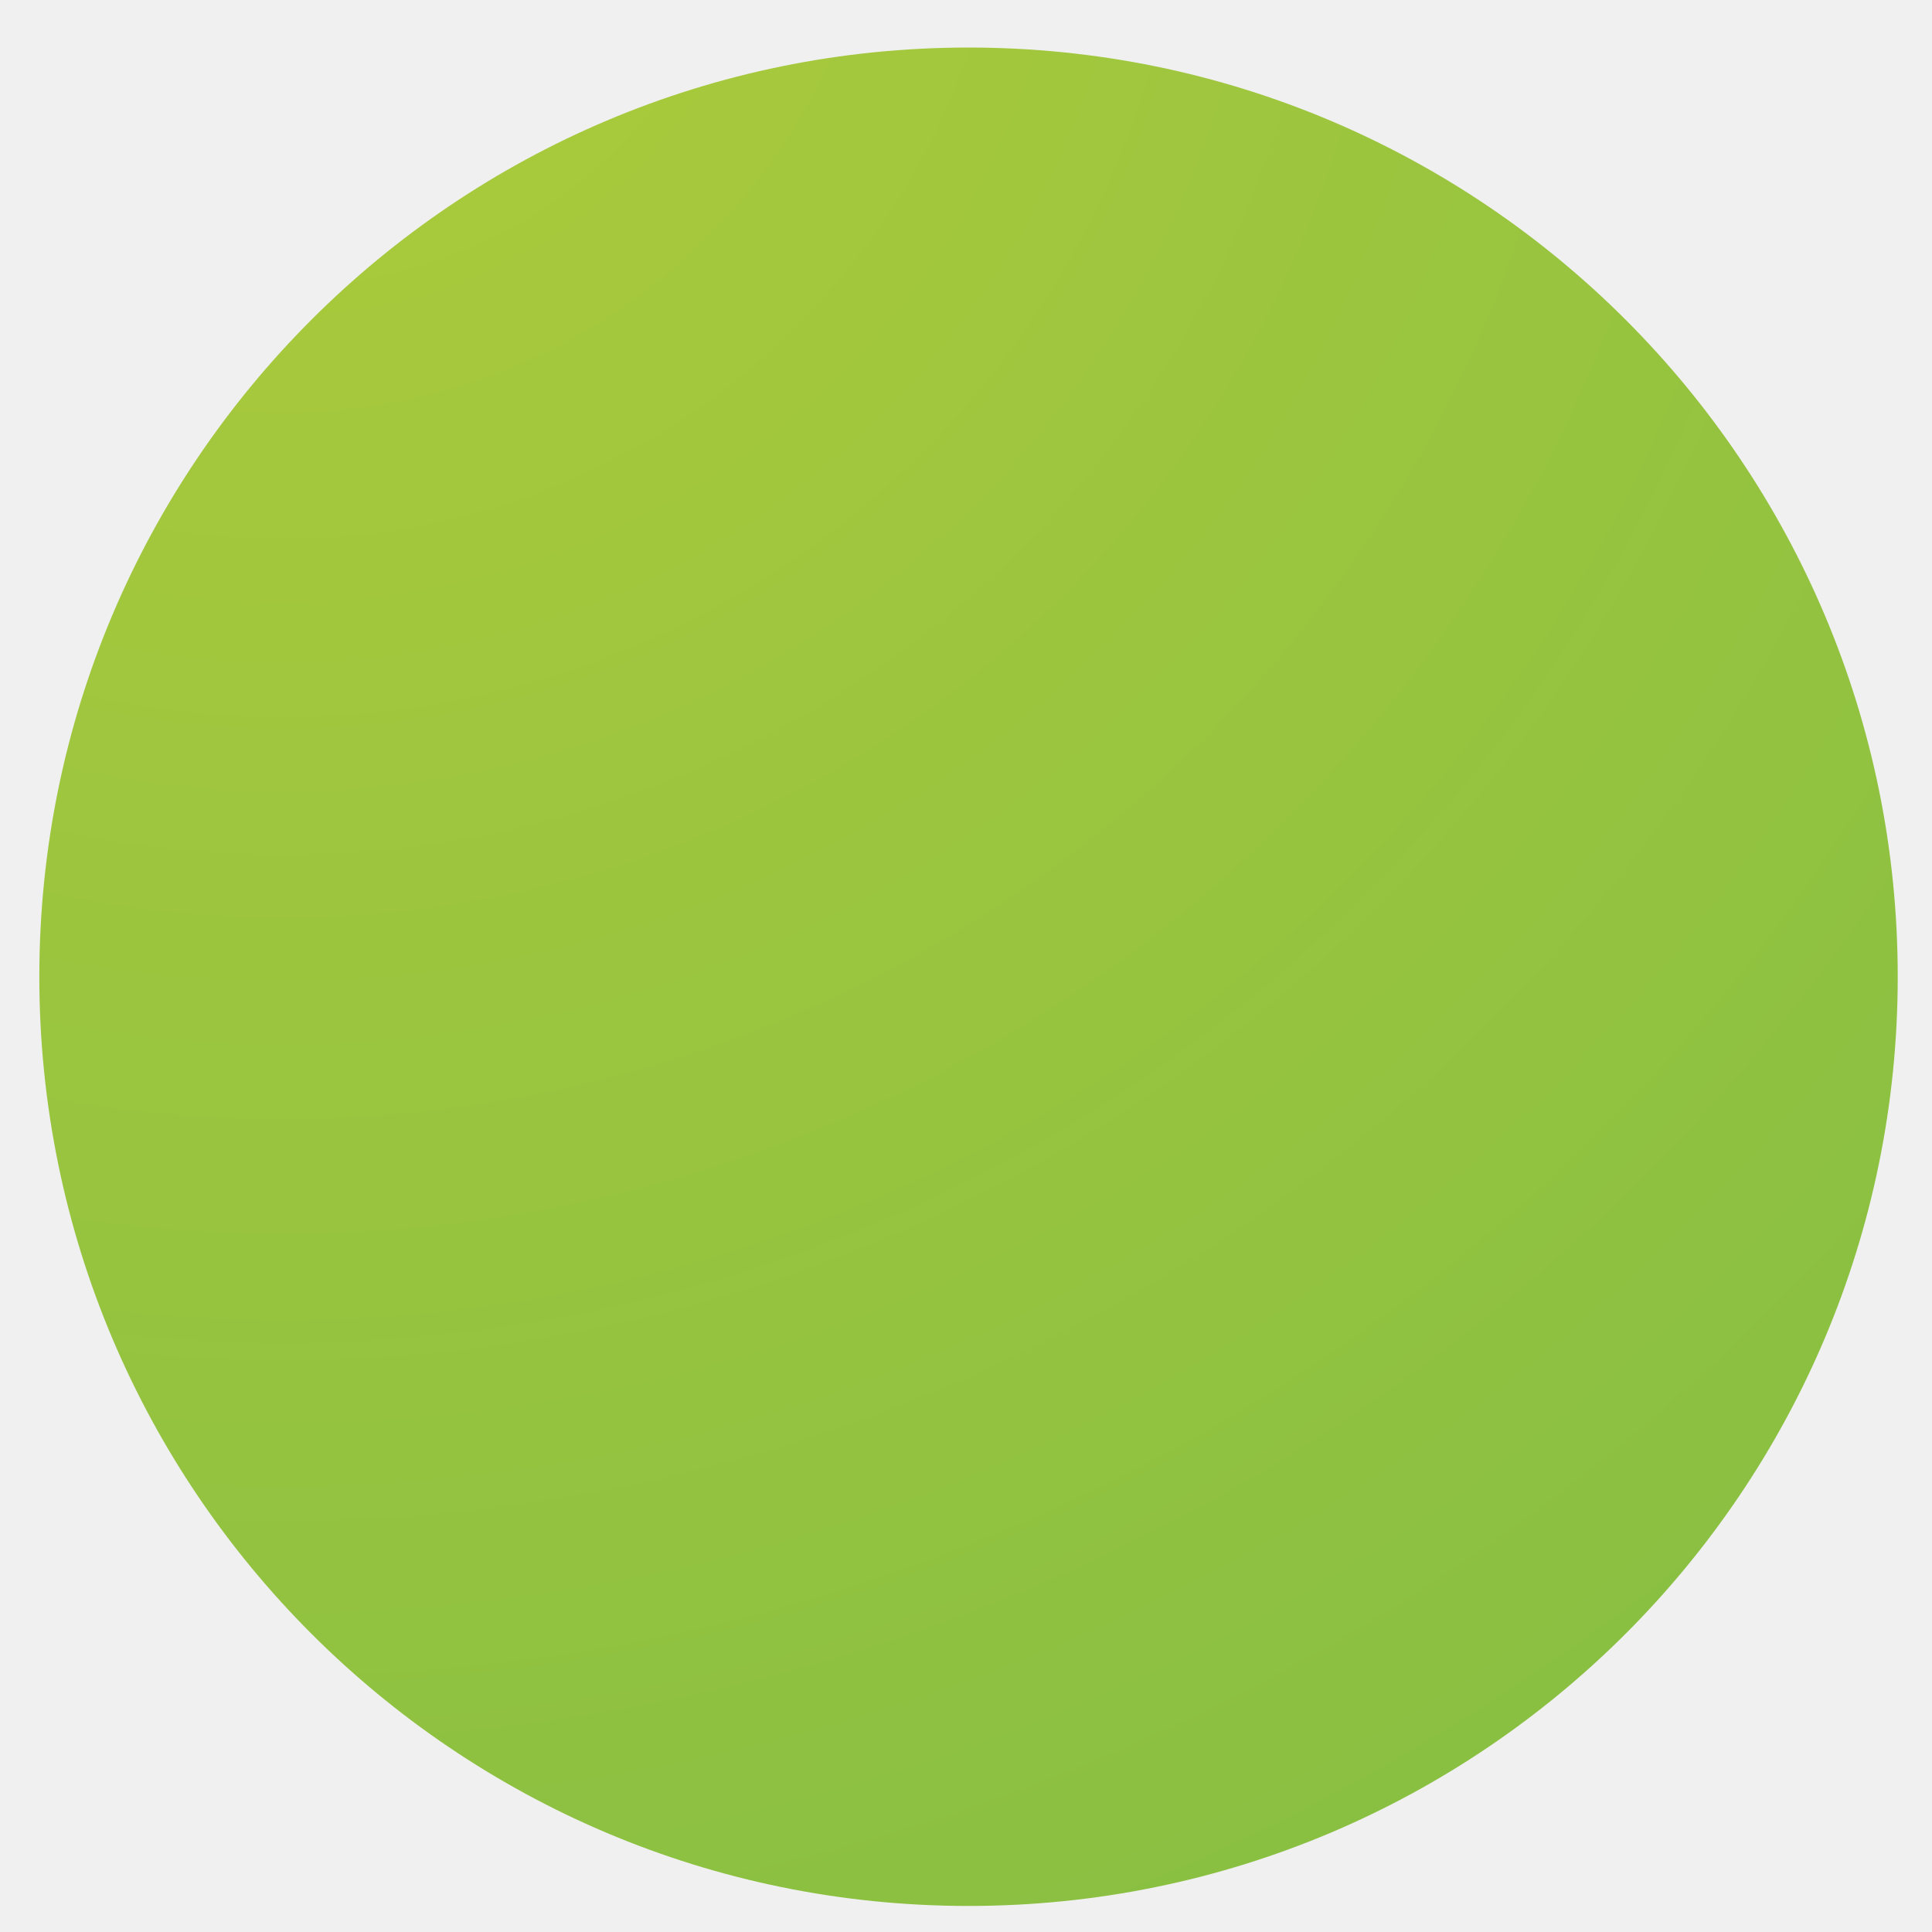
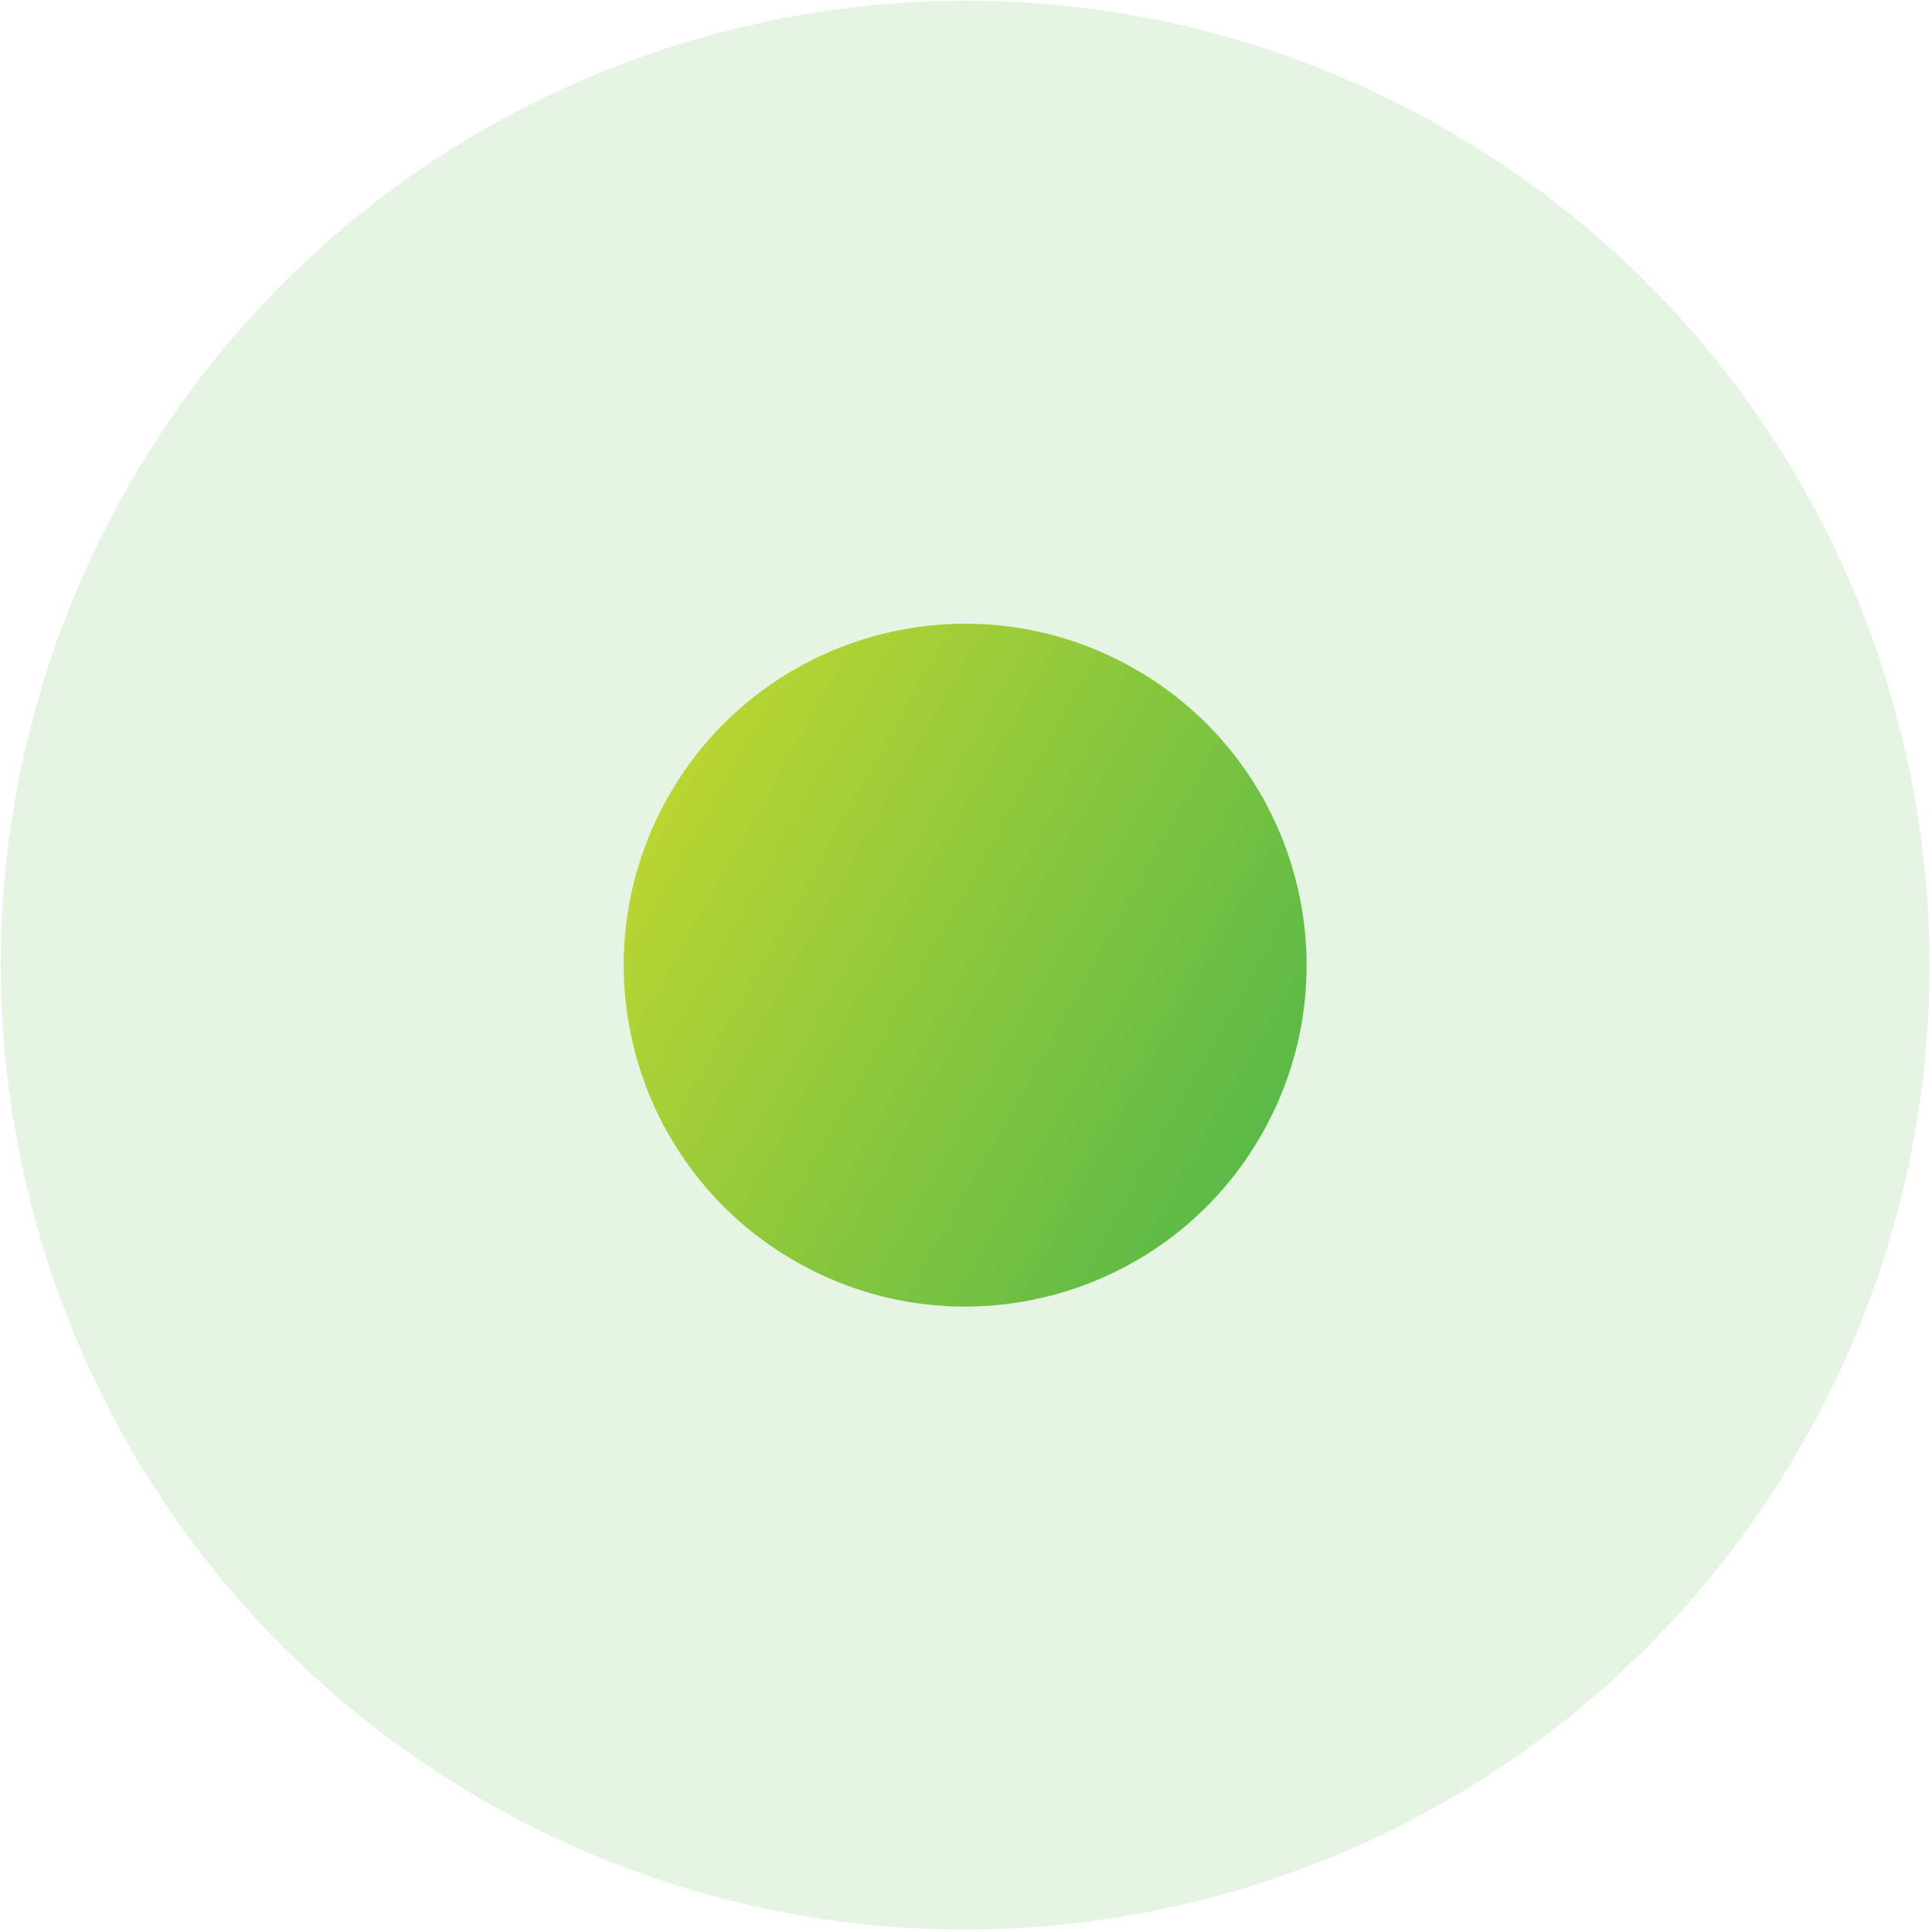
- <svg xmlns="http://www.w3.org/2000/svg" xmlns:xlink="http://www.w3.org/1999/xlink" version="1.1" id="Layer_1" x="0px" y="0px" width="200px" height="200px" viewBox="0 0 200 200" enable-background="new 0 0 200 200" xml:space="preserve">
-   <g>
-     <defs>
-       <circle id="SVGID_1_" cx="100.262" cy="101.112" r="96.191" />
-     </defs>
-     <clipPath id="SVGID_2_">
-       <use xlink:href="#SVGID_1_" overflow="visible" />
+ <svg xmlns="http://www.w3.org/2000/svg" width="1146" height="1146" viewBox="0 0 1146 1146" fill="none">
+   <g clip-path="url(#clip0)">
+     <rect width="1146" height="1146" fill="white" />
+     <circle cx="572.5" cy="572.5" r="571.956" transform="rotate(29.2734 572.5 572.5)" fill="#5BBA47" fill-opacity="0.15" />
+     <circle cx="572.5" cy="572.5" r="202.5" transform="rotate(29.2734 572.5 572.5)" fill="url(#paint0_linear)" />
+   </g>
+   <defs>
+     <linearGradient id="paint0_linear" x1="370" y1="775" x2="775" y2="775" gradientUnits="userSpaceOnUse">
+       <stop stop-color="#B9D532" />
+       <stop offset="1" stop-color="#5BBA47" />
+     </linearGradient>
+     <clipPath id="clip0">
+       <rect width="1146" height="1146" fill="white" />
    </clipPath>
-     <radialGradient id="SVGID_3_" cx="1.18" cy="200.857" r="0.509" gradientTransform="matrix(470.433 727.1786 727.1786 -470.433 -146586.516 93619.688)" gradientUnits="userSpaceOnUse">
-       <stop offset="0" style="stop-color:#AECB3B" />
-       <stop offset="1" style="stop-color:#68B548" />
-     </radialGradient>
-     <polygon clip-path="url(#SVGID_2_)" fill="url(#SVGID_3_)" points="139.692,-82.817 284.19,140.542 60.831,285.04 -83.667,61.681     " />
-   </g>
+   </defs>
</svg>
